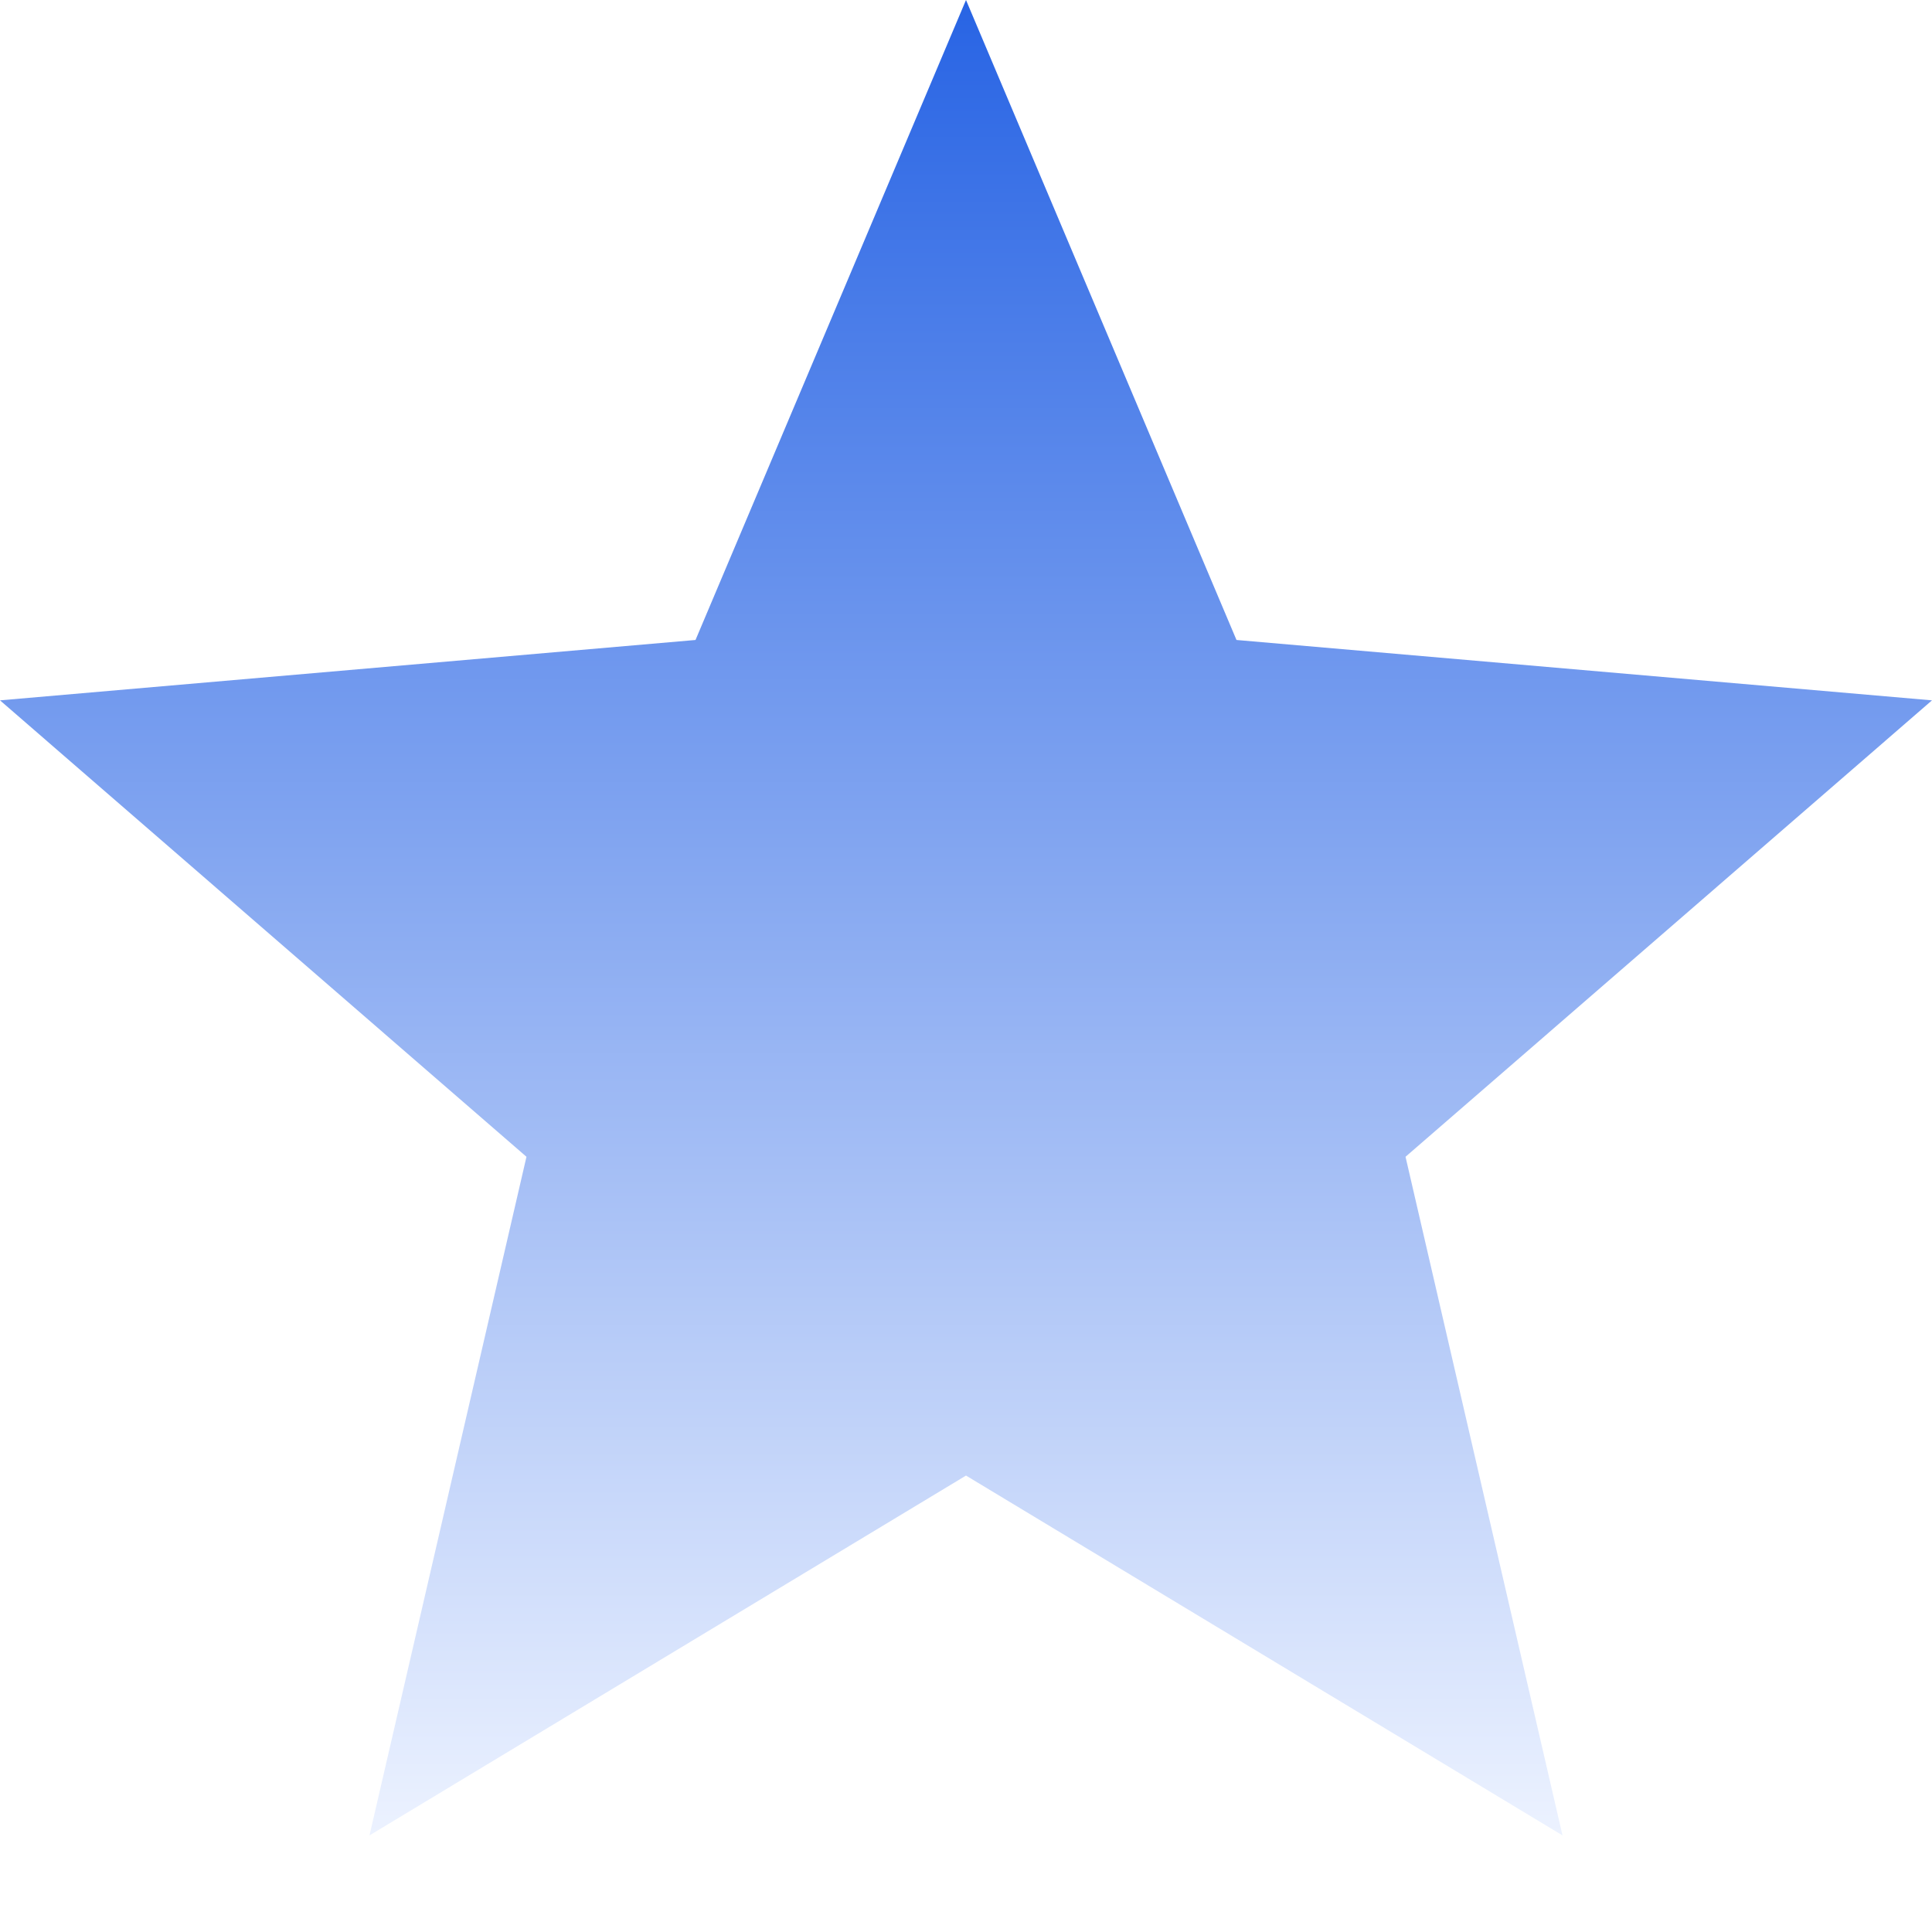
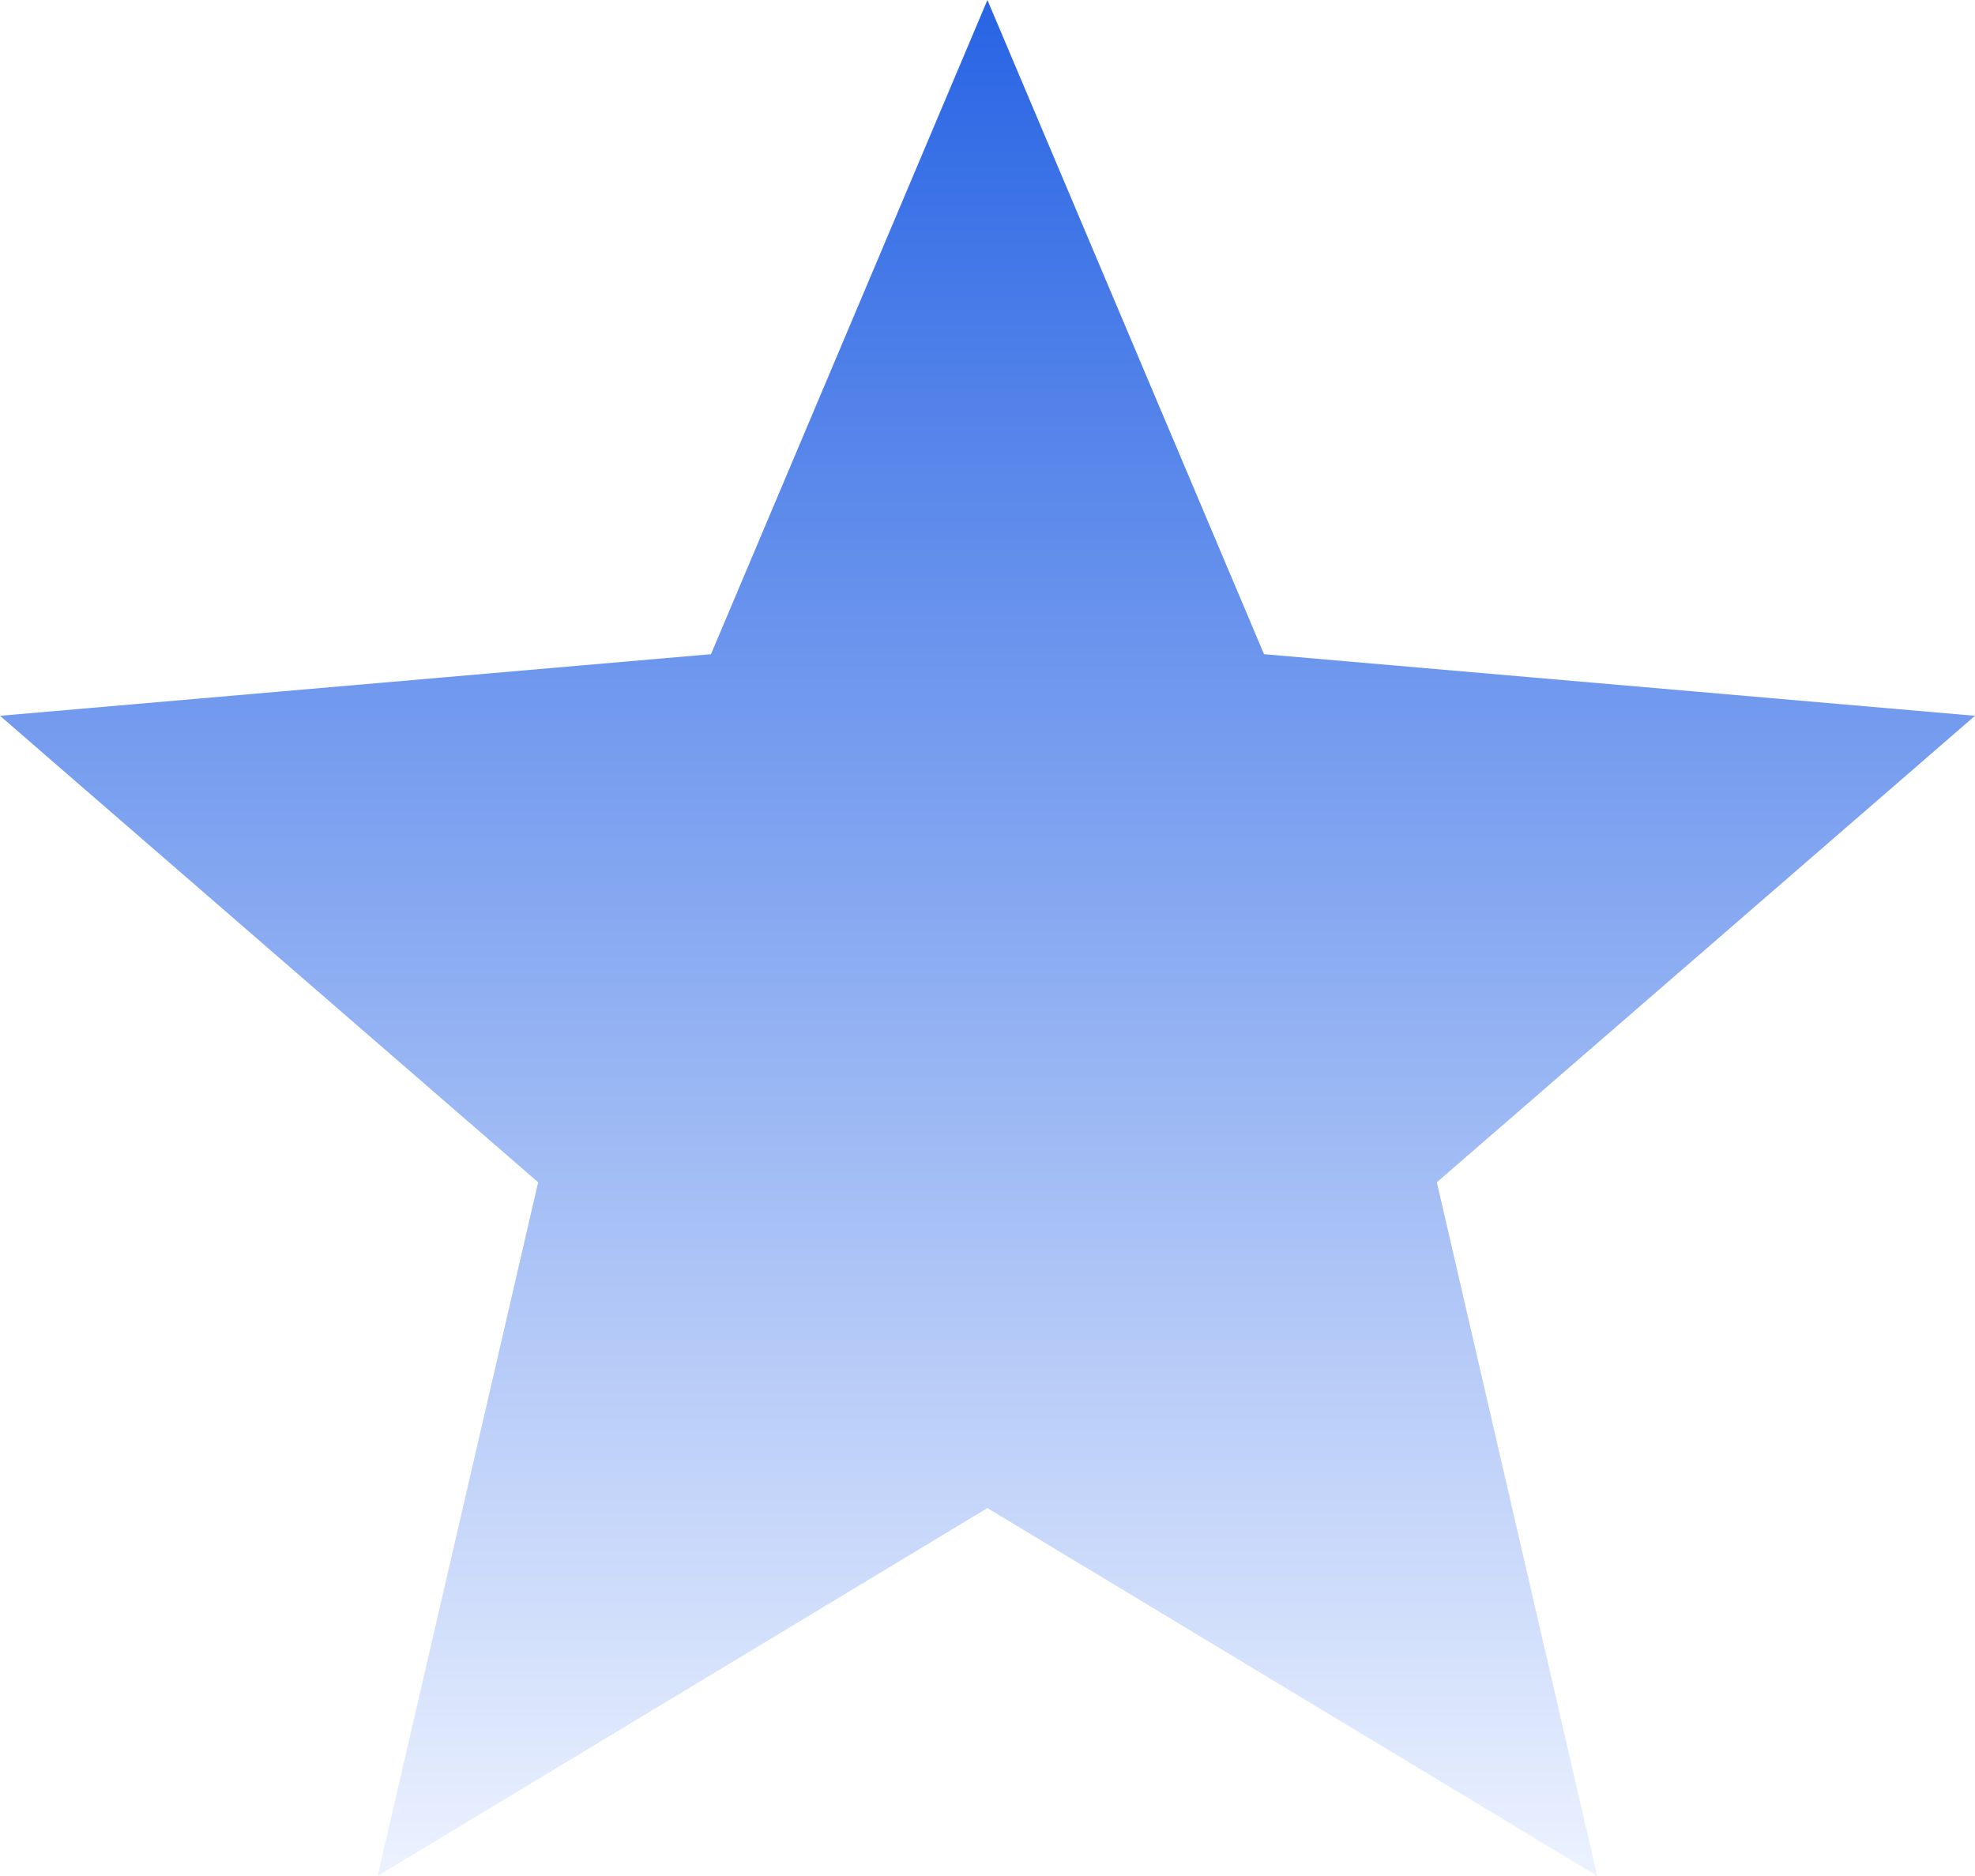
- <svg xmlns="http://www.w3.org/2000/svg" width="12" height="12" viewBox="0 0 12 12" fill="none">
-   <path d="M2.295 11.4L3.27 7.185L0 4.35L4.32 3.975L6 0L7.68 3.975L12 4.35L8.73 7.185L9.705 11.4L6 9.165L2.295 11.4Z" fill="url(#paint0_linear_506_3826)" />
+ <svg xmlns="http://www.w3.org/2000/svg" preserveAspectRatio="none" width="100%" height="100%" overflow="visible" style="display: block;" viewBox="0 0 11.667 11.083" fill="none">
+   <g id="Container">
+     <path id="Icon" d="M2.231 11.083L3.179 6.985L0 4.229L4.2 3.865L5.833 0L7.467 3.865L11.667 4.229L8.488 6.985L9.435 11.083L5.833 8.91L2.231 11.083V11.083" fill="url(#paint0_linear_0_16)" />
+   </g>
  <defs>
-     <linearGradient id="paint0_linear_506_3826" x1="6" y1="0" x2="6" y2="11.4" gradientUnits="userSpaceOnUse">
+     <linearGradient id="paint0_linear_0_16" x1="5.833" y1="0" x2="5.833" y2="11.083" gradientUnits="userSpaceOnUse">
      <stop stop-color="#2864E4" />
      <stop offset="1" stop-color="#ECF2FF" />
    </linearGradient>
  </defs>
</svg>
